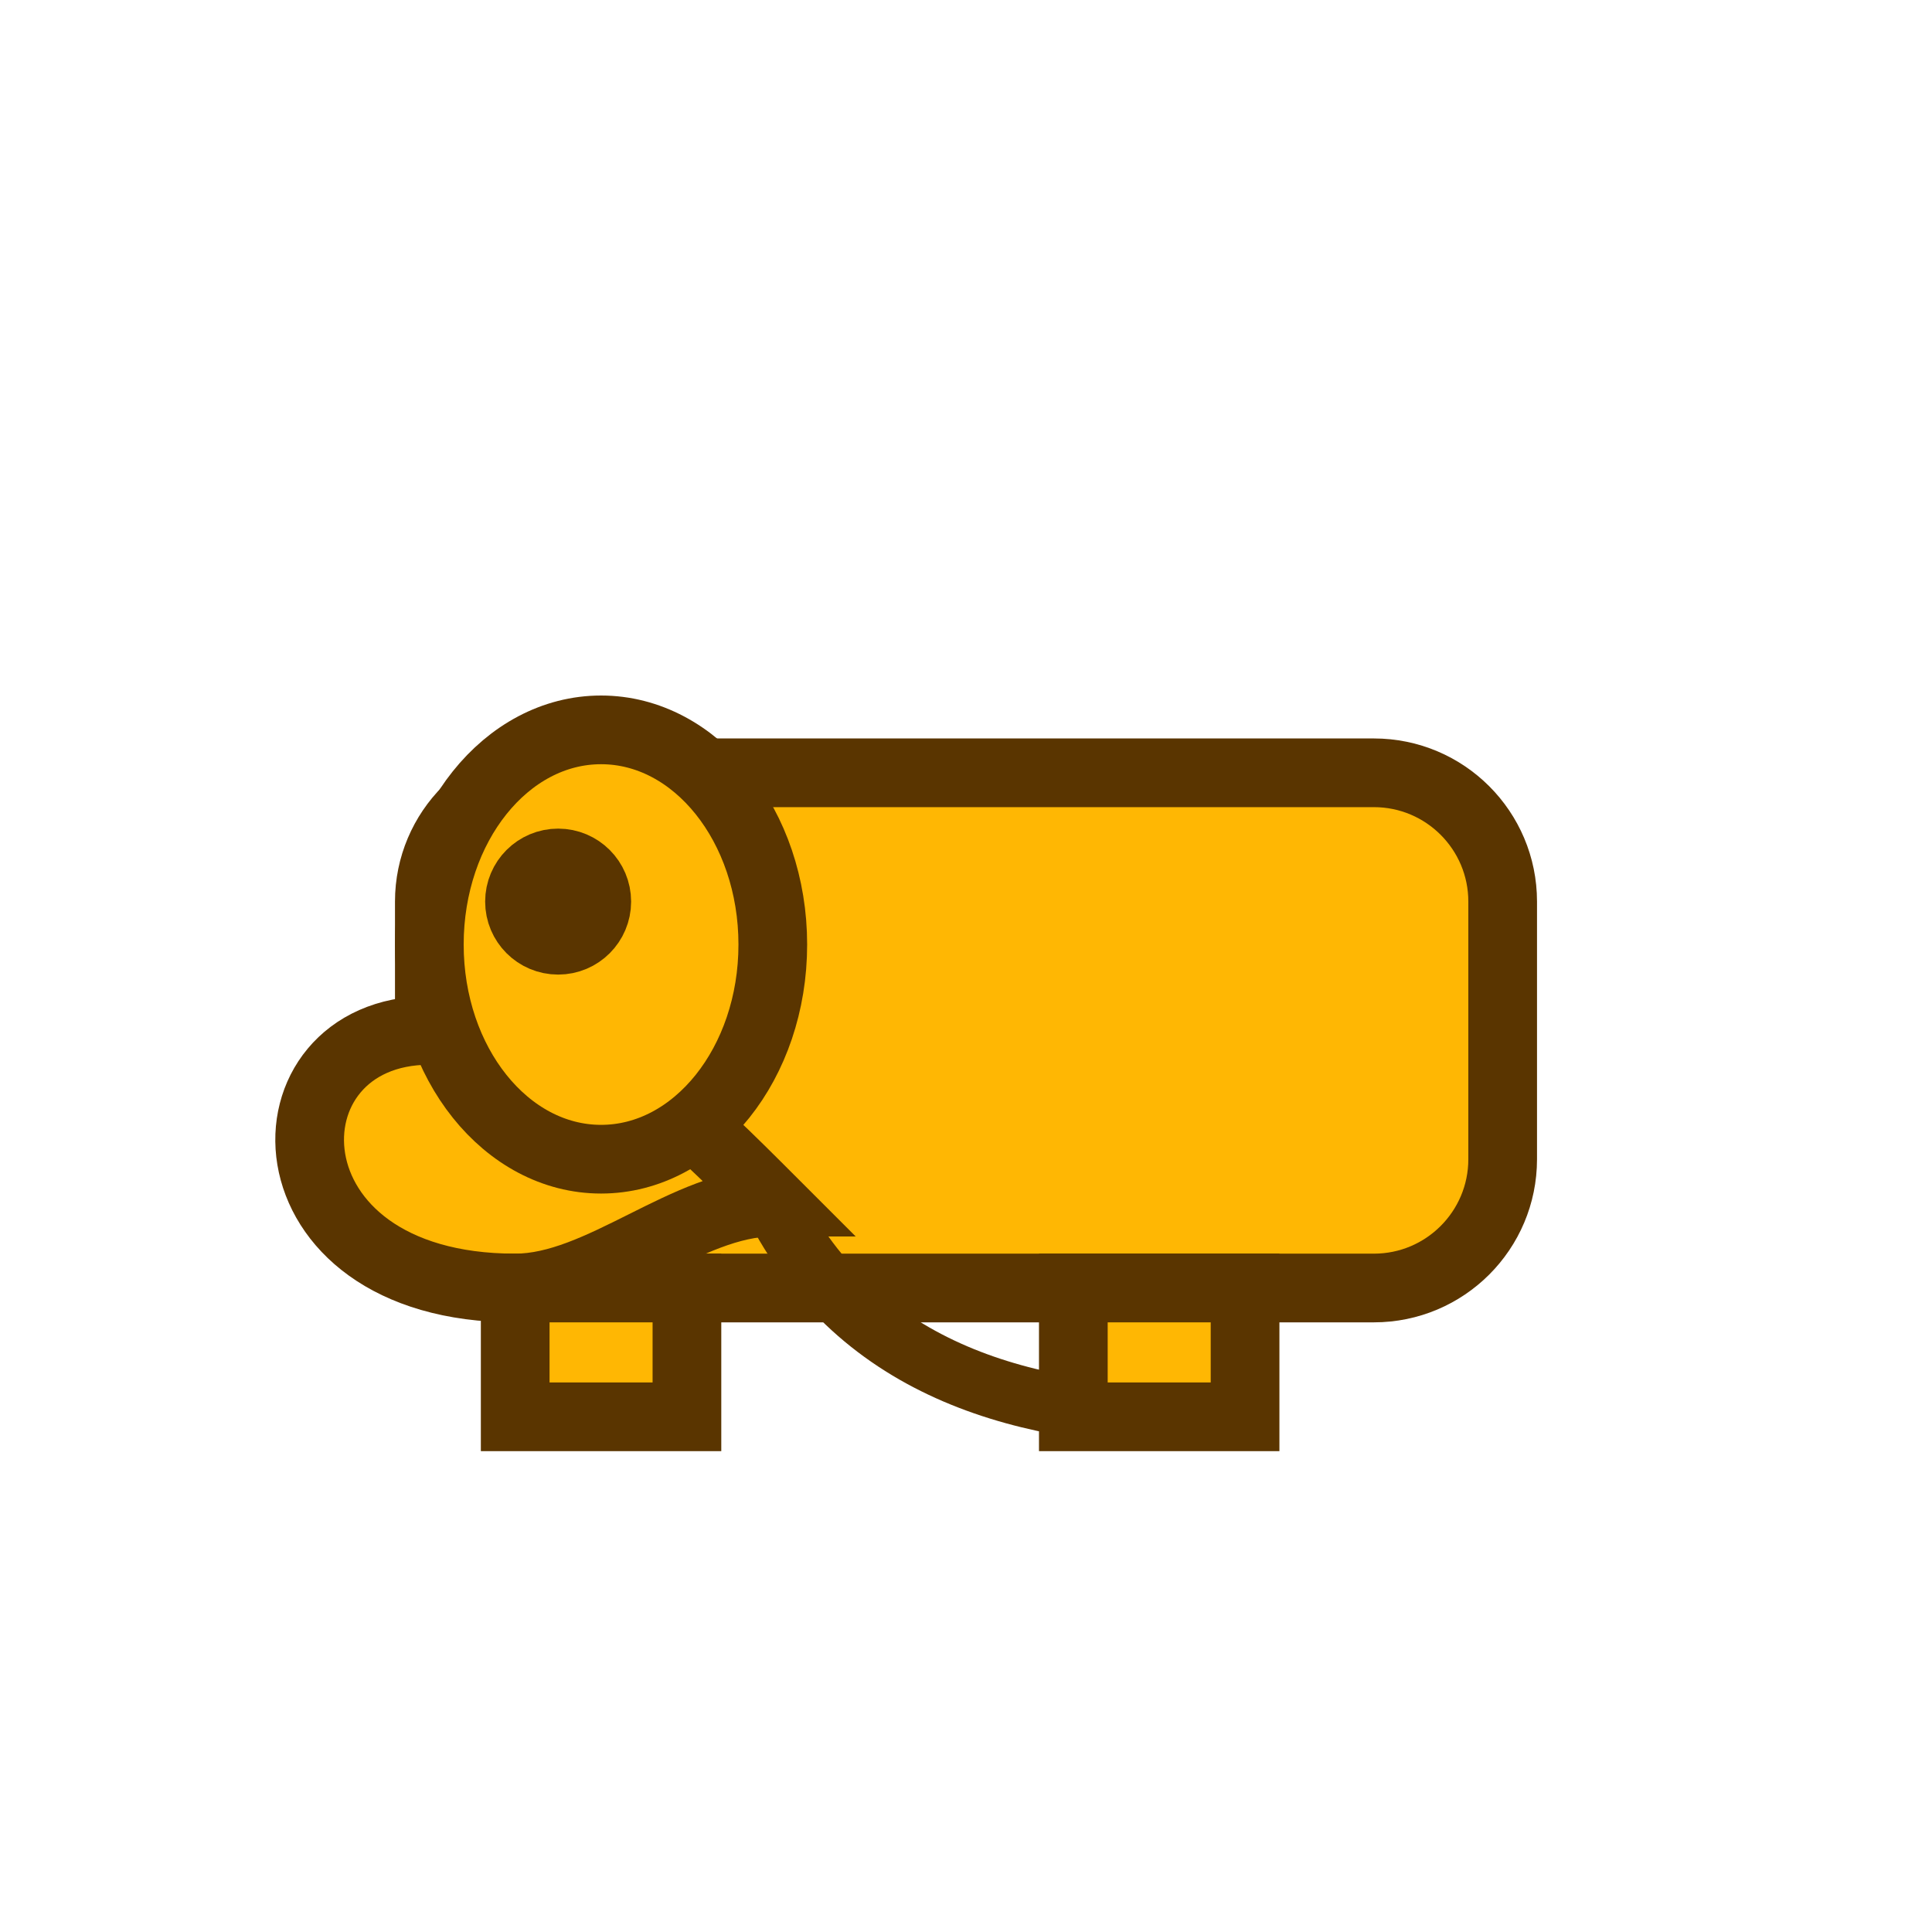
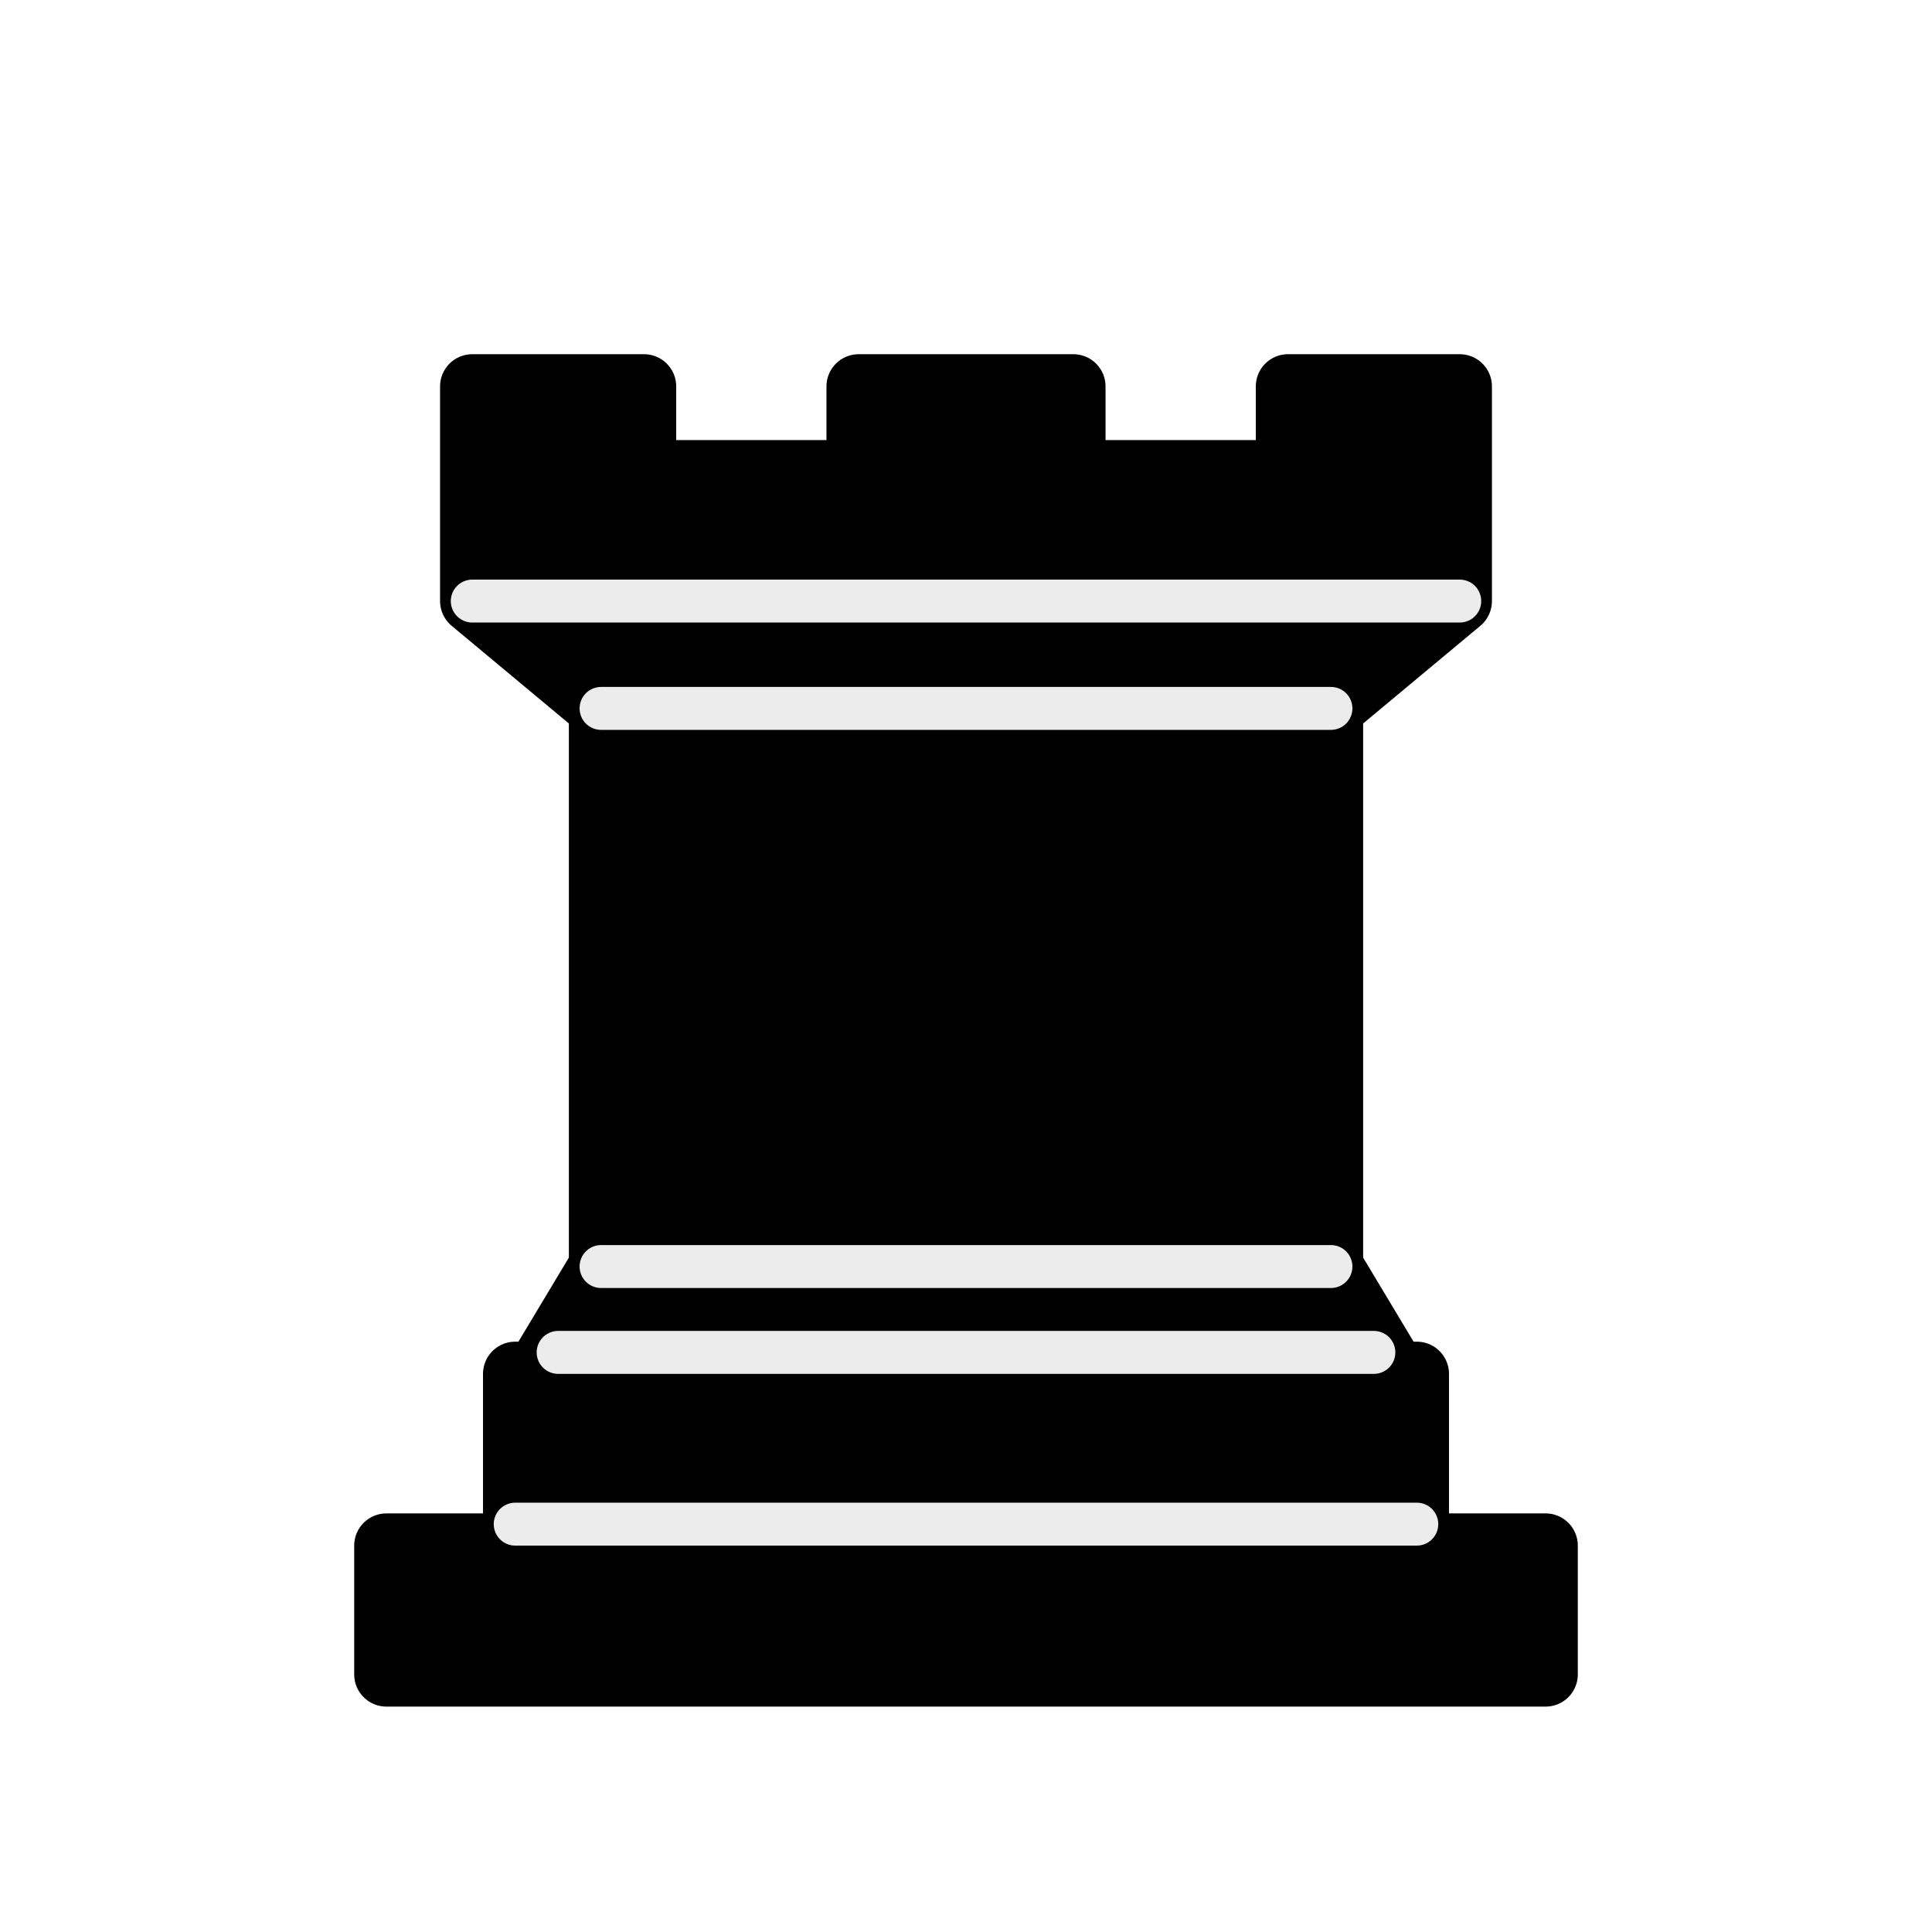
- <svg xmlns="http://www.w3.org/2000/svg" viewBox="0 0 45 45">
-   <g stroke="#5a3500" stroke-width="1.6" fill="#ffb703">
-     <rect x="10" y="18" width="25" height="12" rx="3" />
-     <path d="M10 24 C6 24, 6 30, 12 30 C14 30, 16 28, 18 28 C16 26, 14 24, 12 24 Z" />
-     <path d="M18 28 C20 32, 24 33, 28 33" stroke="#5a3500" stroke-width="1.4" fill="none" />
-     <ellipse cx="14" cy="22" rx="4" ry="5" fill="#ffb703" stroke="#5a3500" />
-     <rect x="12" y="30" width="4" height="3" fill="#ffb703" stroke="#5a3500" />
-     <rect x="25" y="30" width="4" height="3" fill="#ffb703" stroke="#5a3500" />
-     <circle cx="13" cy="21" r="0.9" fill="#5a3500" />
+ <svg xmlns="http://www.w3.org/2000/svg" style="color-scheme:light only" width="45" height="45" viewBox="0 0 45 45">
+   <g fill-rule="evenodd" stroke="#000" stroke-linecap="round" stroke-linejoin="round" stroke-width="1.5">
+     <path stroke-linecap="butt" d="M9 39h27v-3H9zm3.5-7 1.5-2.5h17l1.5 2.5zm-.5 4v-4h21v4z" />
+     <path stroke-linecap="butt" stroke-linejoin="miter" d="M14 29.5v-13h17v13z" />
+     <path stroke-linecap="butt" d="M14 16.5 11 14h23l-3 2.5zM11 14V9h4v2h5V9h5v2h5V9h4v5z" />
+     <path fill="none" stroke="#ececec" stroke-linejoin="miter" stroke-width="1" d="M12 35.5h21m-20-4h19m-18-2h17m-17-13h17M11 14h23" />
  </g>
</svg>
